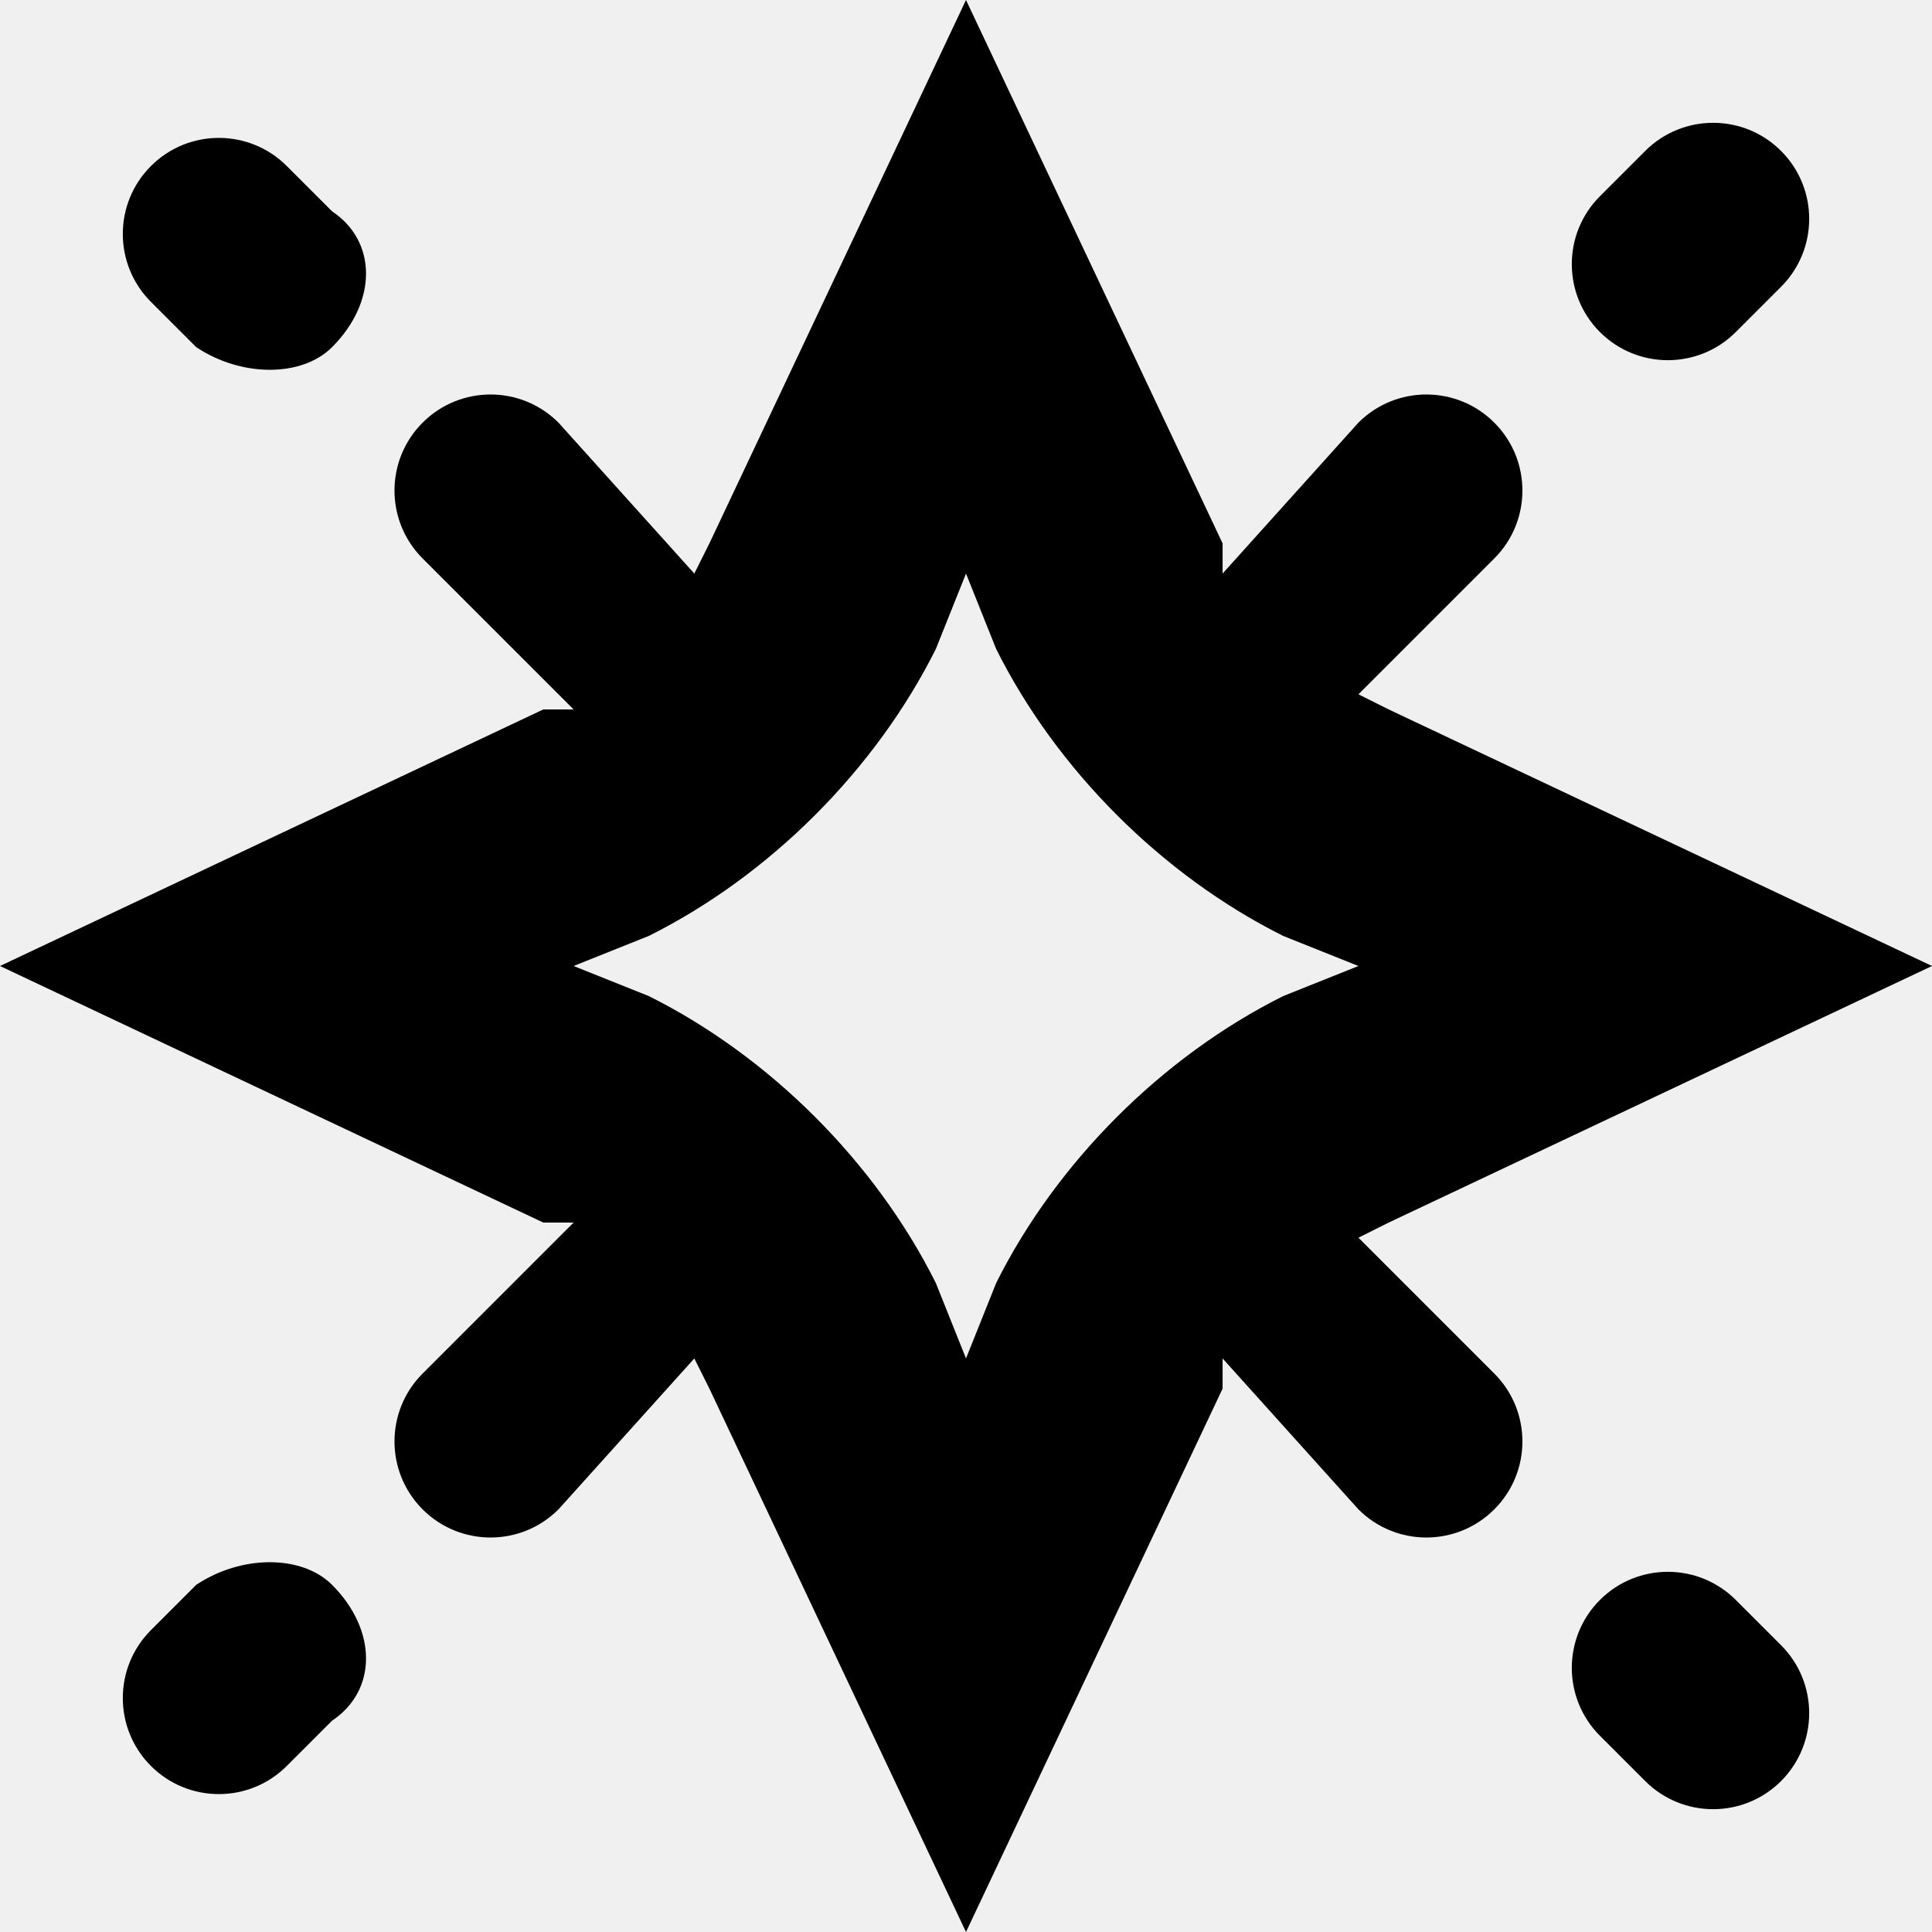
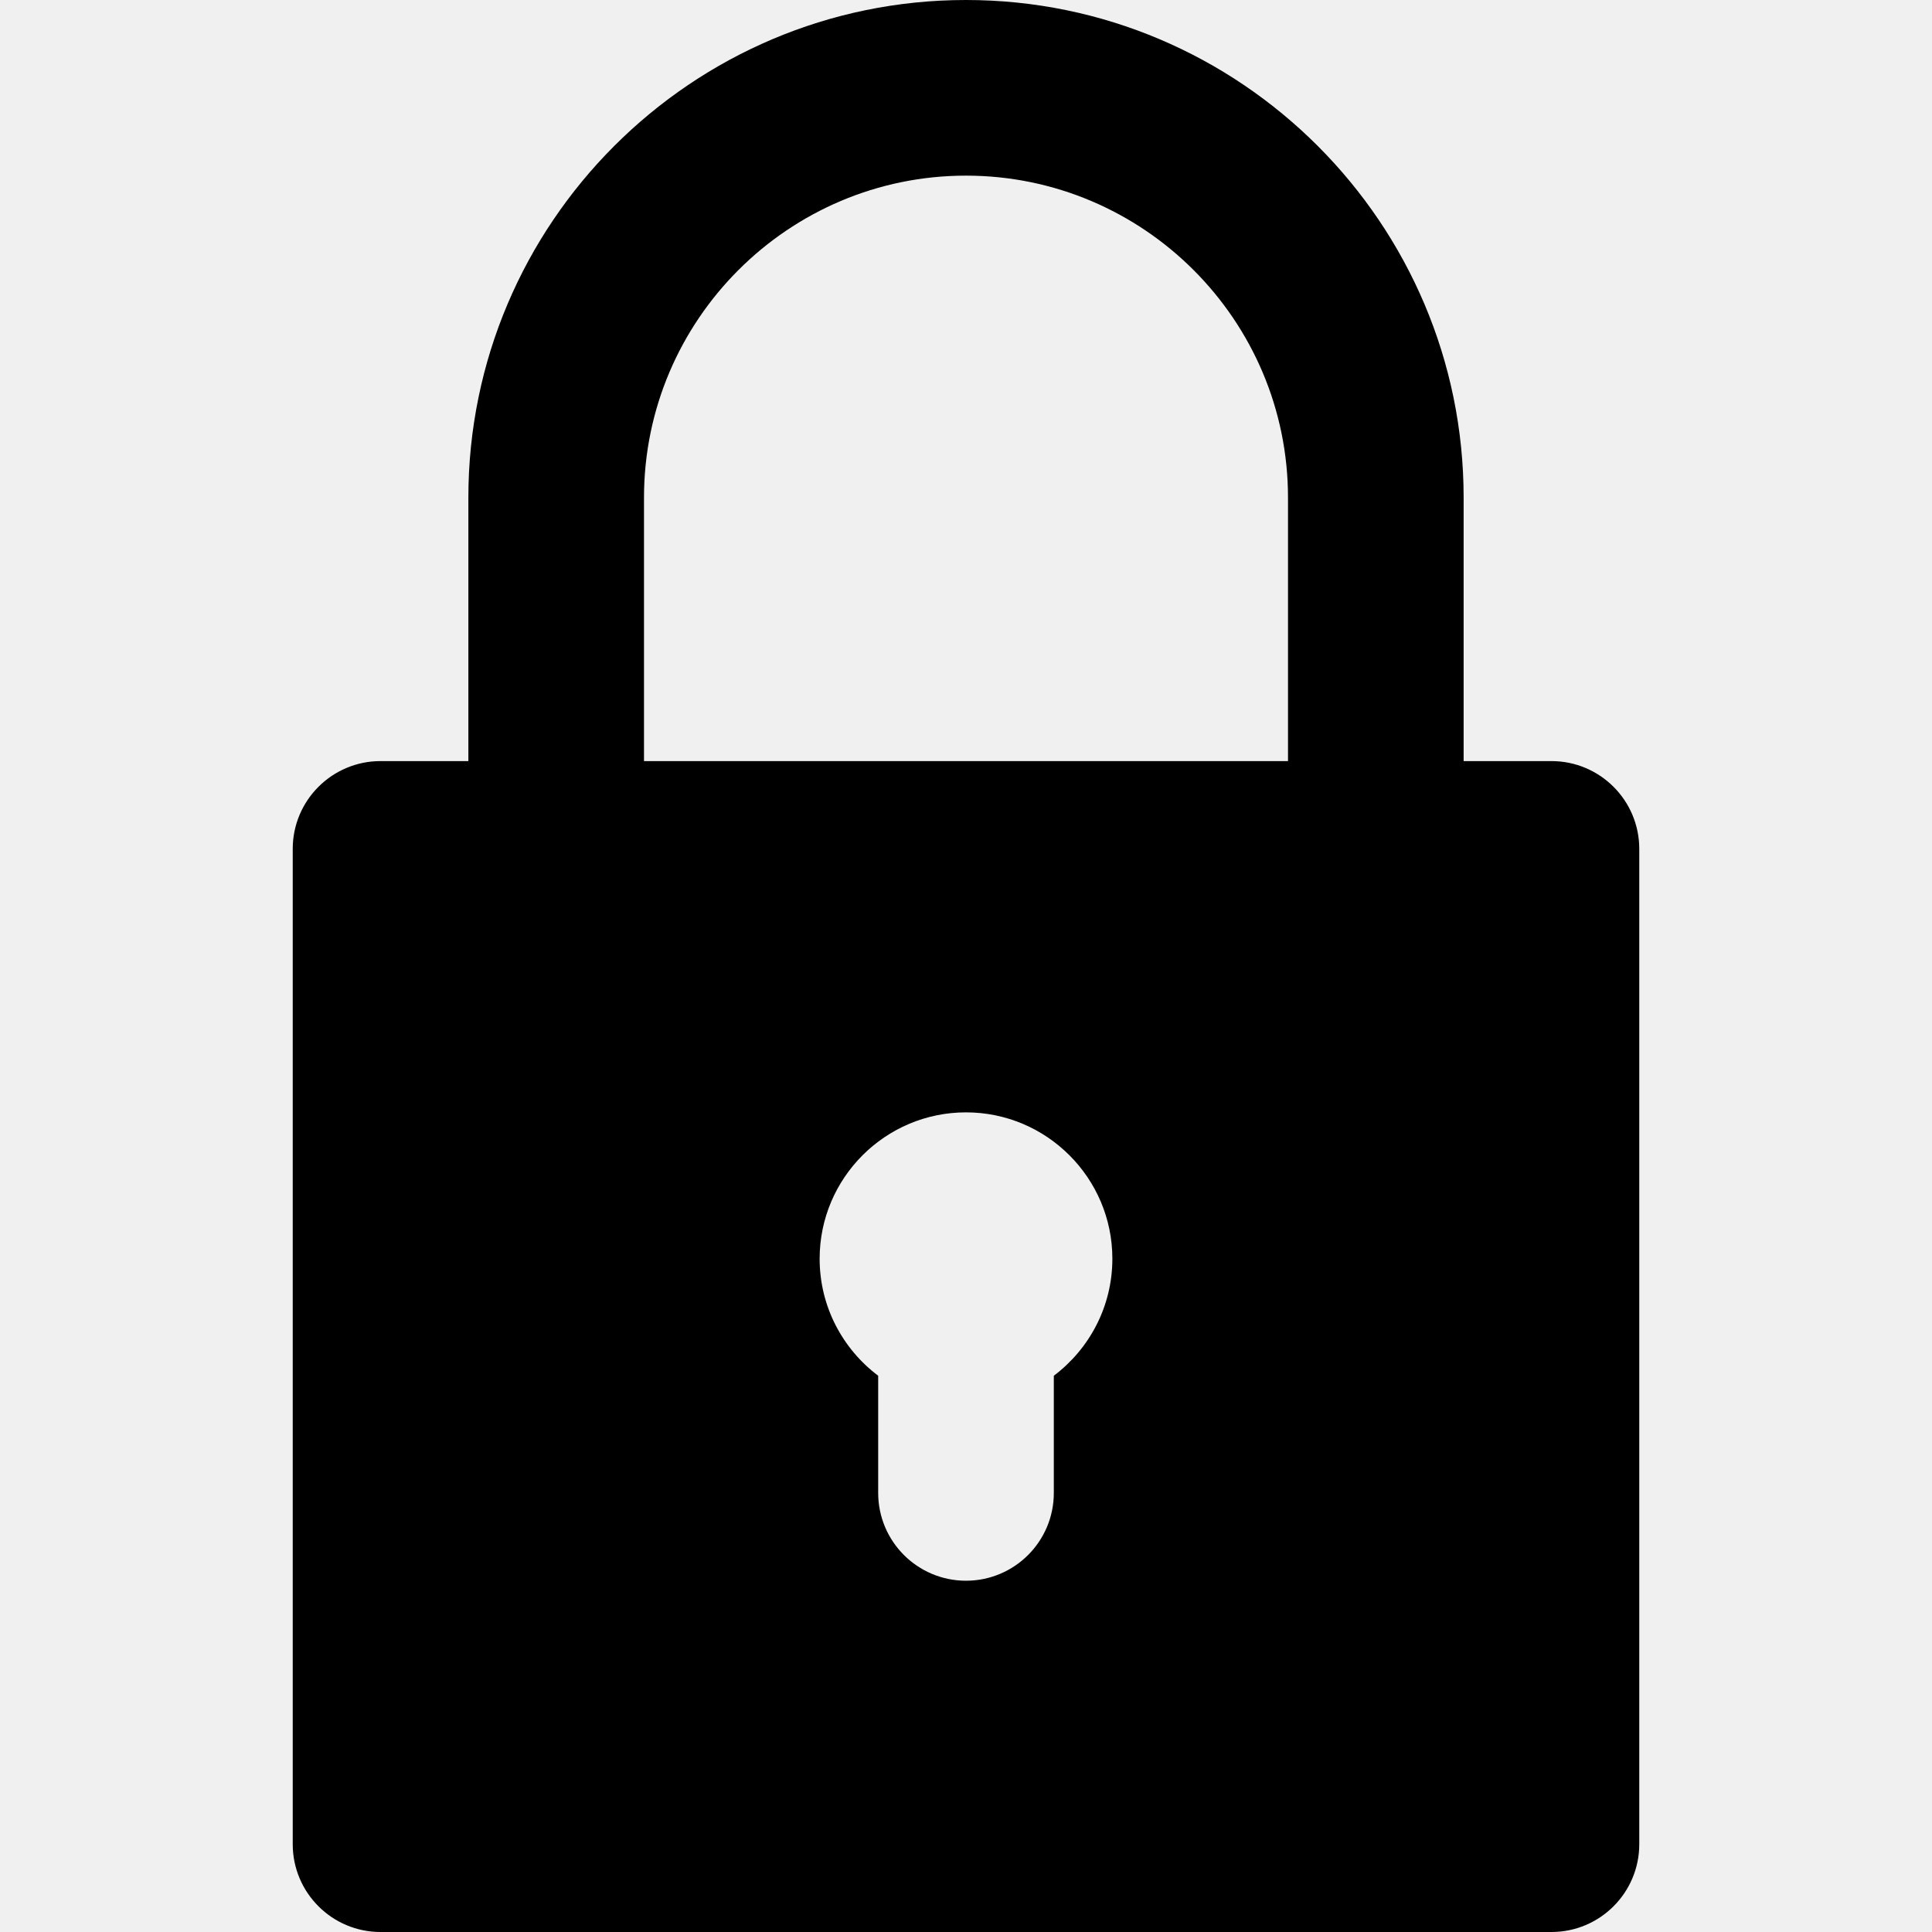
- <svg xmlns="http://www.w3.org/2000/svg" viewBox="0 0 128 128">
-   <path fill-rule="evenodd" d="M81 36 64 0 47 36l-1 2-9-10a6 6 0 0 0-9 9l10 10h-2L0 64l36 17h2L28 91a6 6 0 1 0 9 9l9-10 1 2 17 36 17-36v-2l9 10a6 6 0 1 0 9-9l-9-9 2-1 36-17-36-17-2-1 9-9a6 6 0 1 0-9-9l-9 10v-2Zm-17 2-2 5c-4 8-11 15-19 19l-5 2 5 2c8 4 15 11 19 19l2 5 2-5c4-8 11-15 19-19l5-2-5-2c-8-4-15-11-19-19l-2-5Z" clip-rule="evenodd" />
-   <path d="M118 19a6 6 0 0 0-9-9l-3 3a6 6 0 1 0 9 9l3-3Zm-96 4c-2 2-6 2-9 0l-3-3a6 6 0 1 1 9-9l3 3c3 2 3 6 0 9Zm0 82c-2-2-6-2-9 0l-3 3a6 6 0 1 0 9 9l3-3c3-2 3-6 0-9Zm96 4a6 6 0 0 1-9 9l-3-3a6 6 0 1 1 9-9l3 3Z" />
-   <style>path{fill:#000}@media (prefers-color-scheme:dark){path{fill:#fff}}</style>
+ <svg xmlns="http://www.w3.org/2000/svg" fill="#000000" height="800px" width="800px" version="1.1" id="Layer_1" viewBox="0 0 330 330" xml:space="preserve">
+   <g id="XMLID_509_">
+     <path id="XMLID_510_" d="M65,330h200c8.284,0,15-6.716,15-15V145c0-8.284-6.716-15-15-15h-15V85c0-46.869-38.131-85-85-85   S80,38.131,80,85v45H65c-8.284,0-15,6.716-15,15v170C50,323.284,56.716,330,65,330z M180,234.986V255c0,8.284-6.716,15-15,15   s-15-6.716-15-15v-20.014c-6.068-4.565-10-11.824-10-19.986c0-13.785,11.215-25,25-25s25,11.215,25,25   C190,223.162,186.068,230.421,180,234.986z M110,85c0-30.327,24.673-55,55-55s55,24.673,55,55v45H110V85z" />
+   </g>
</svg>
